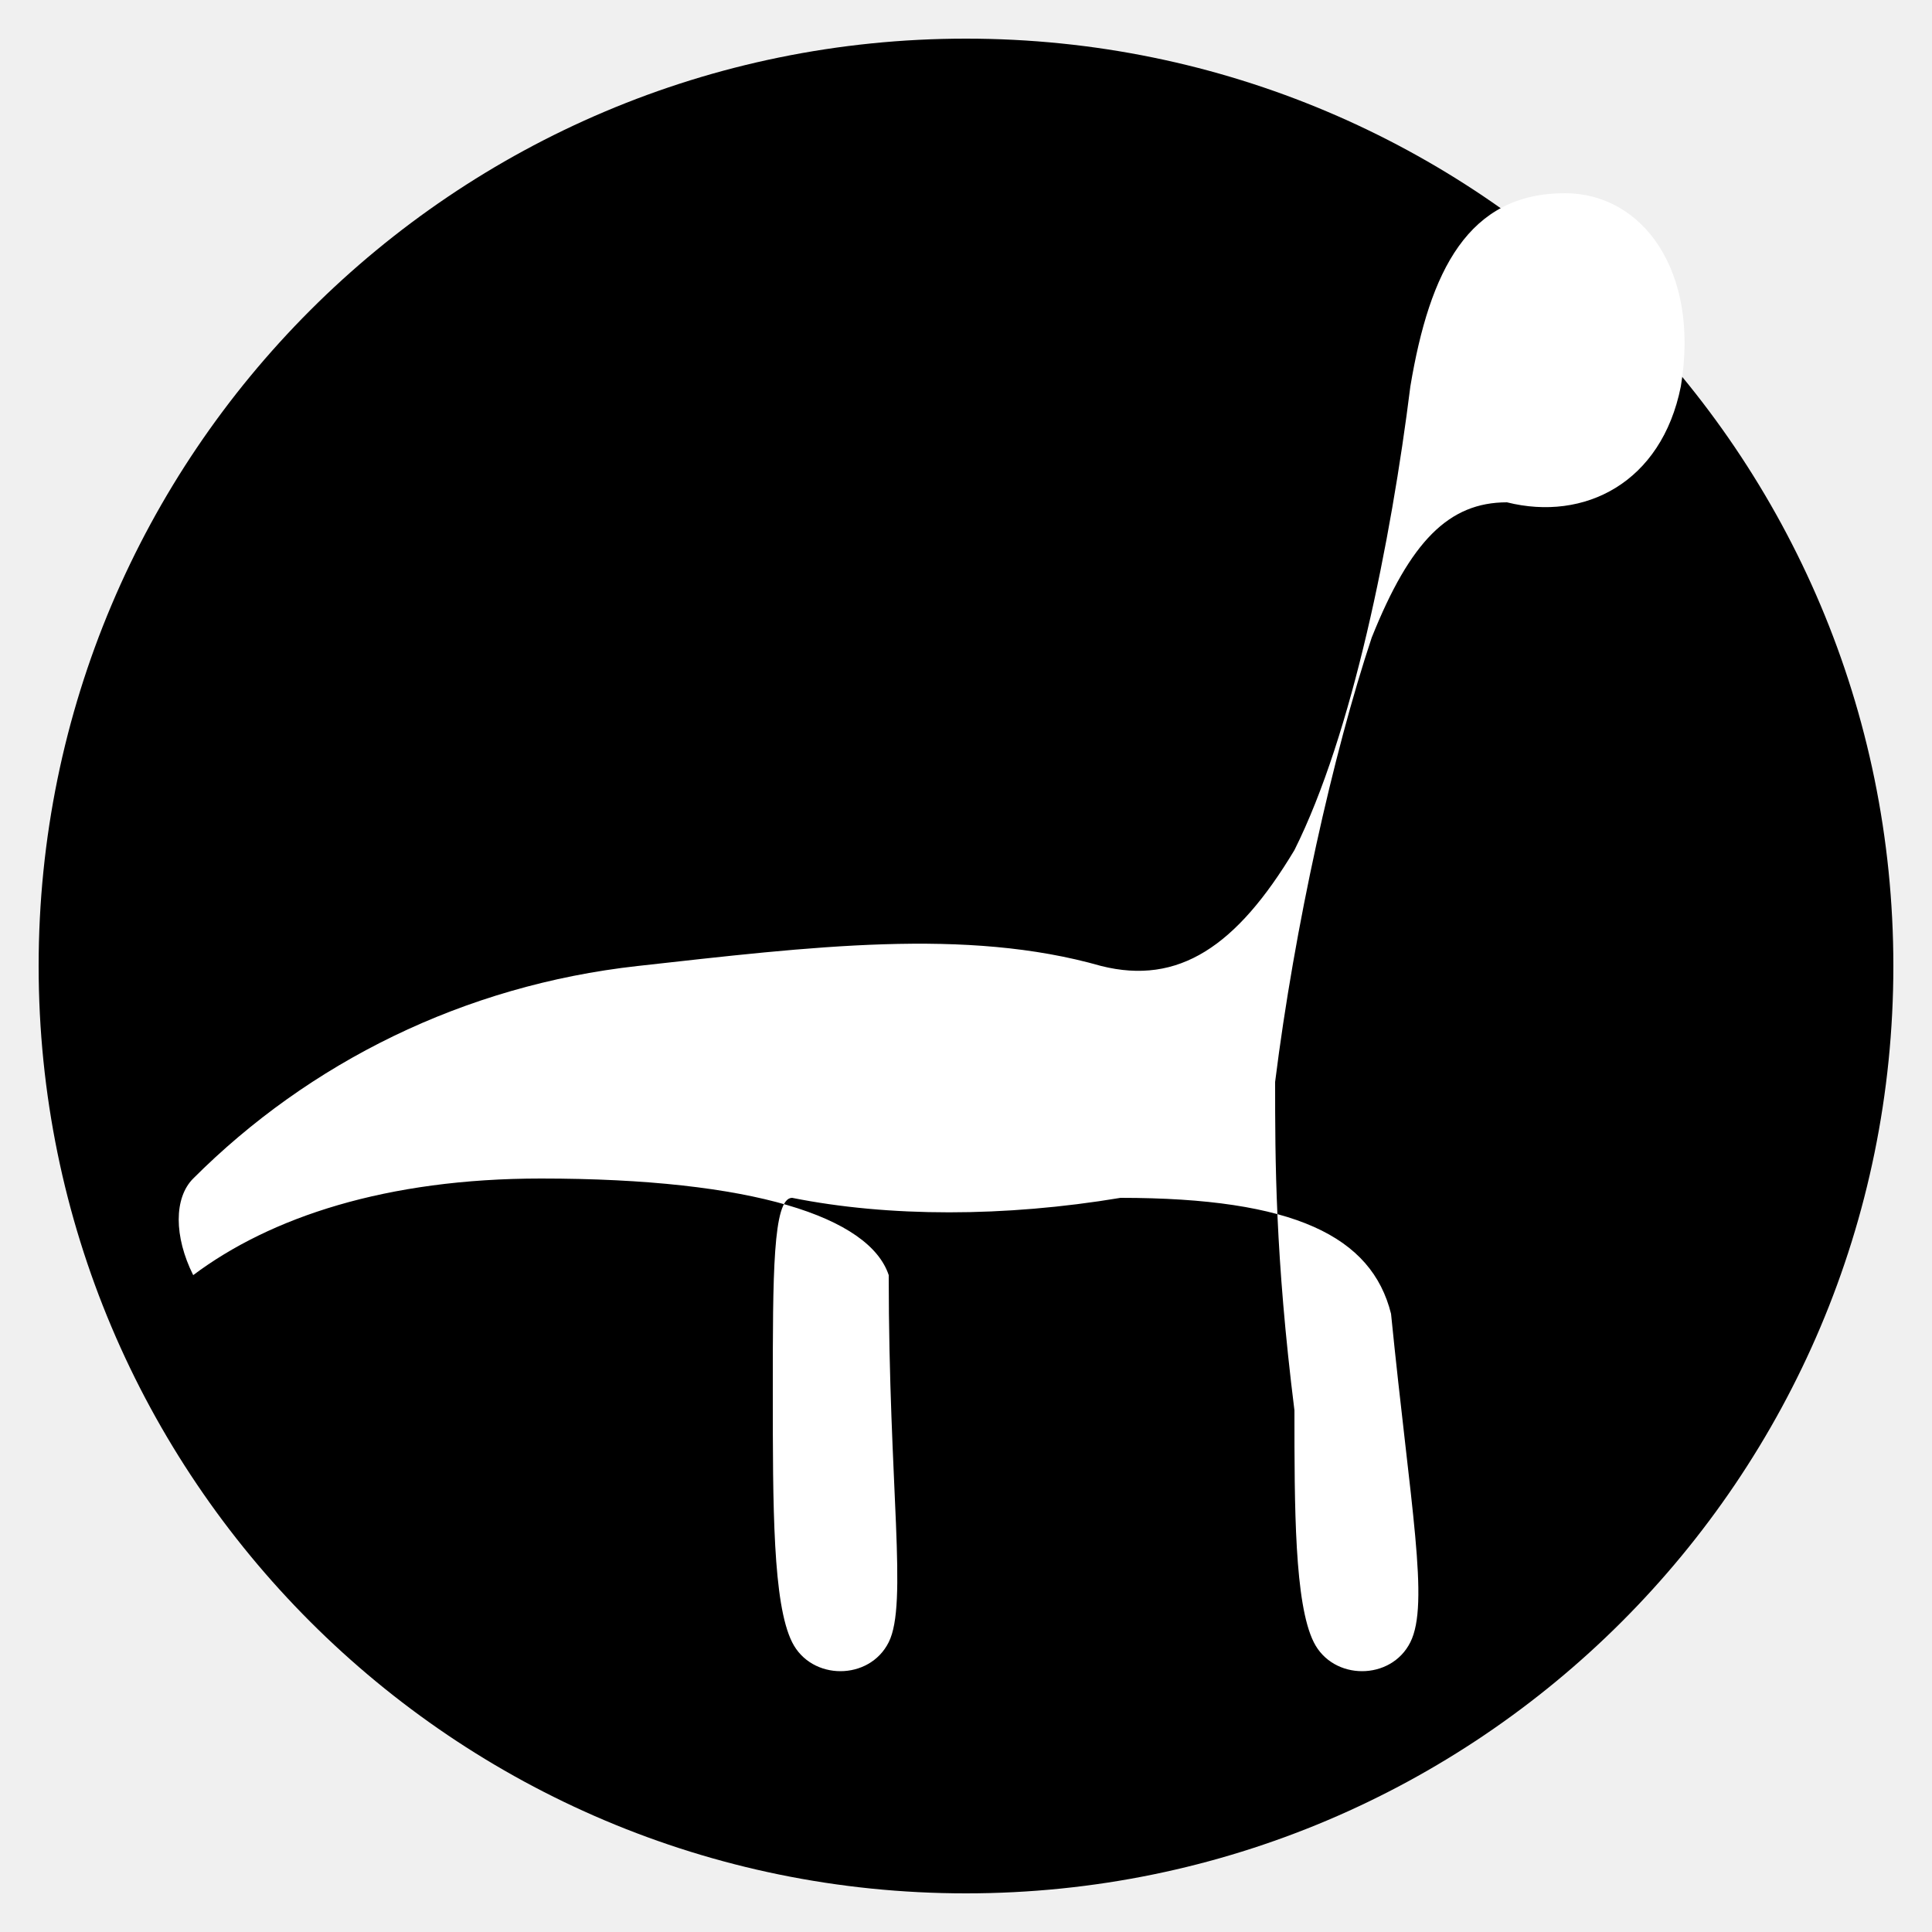
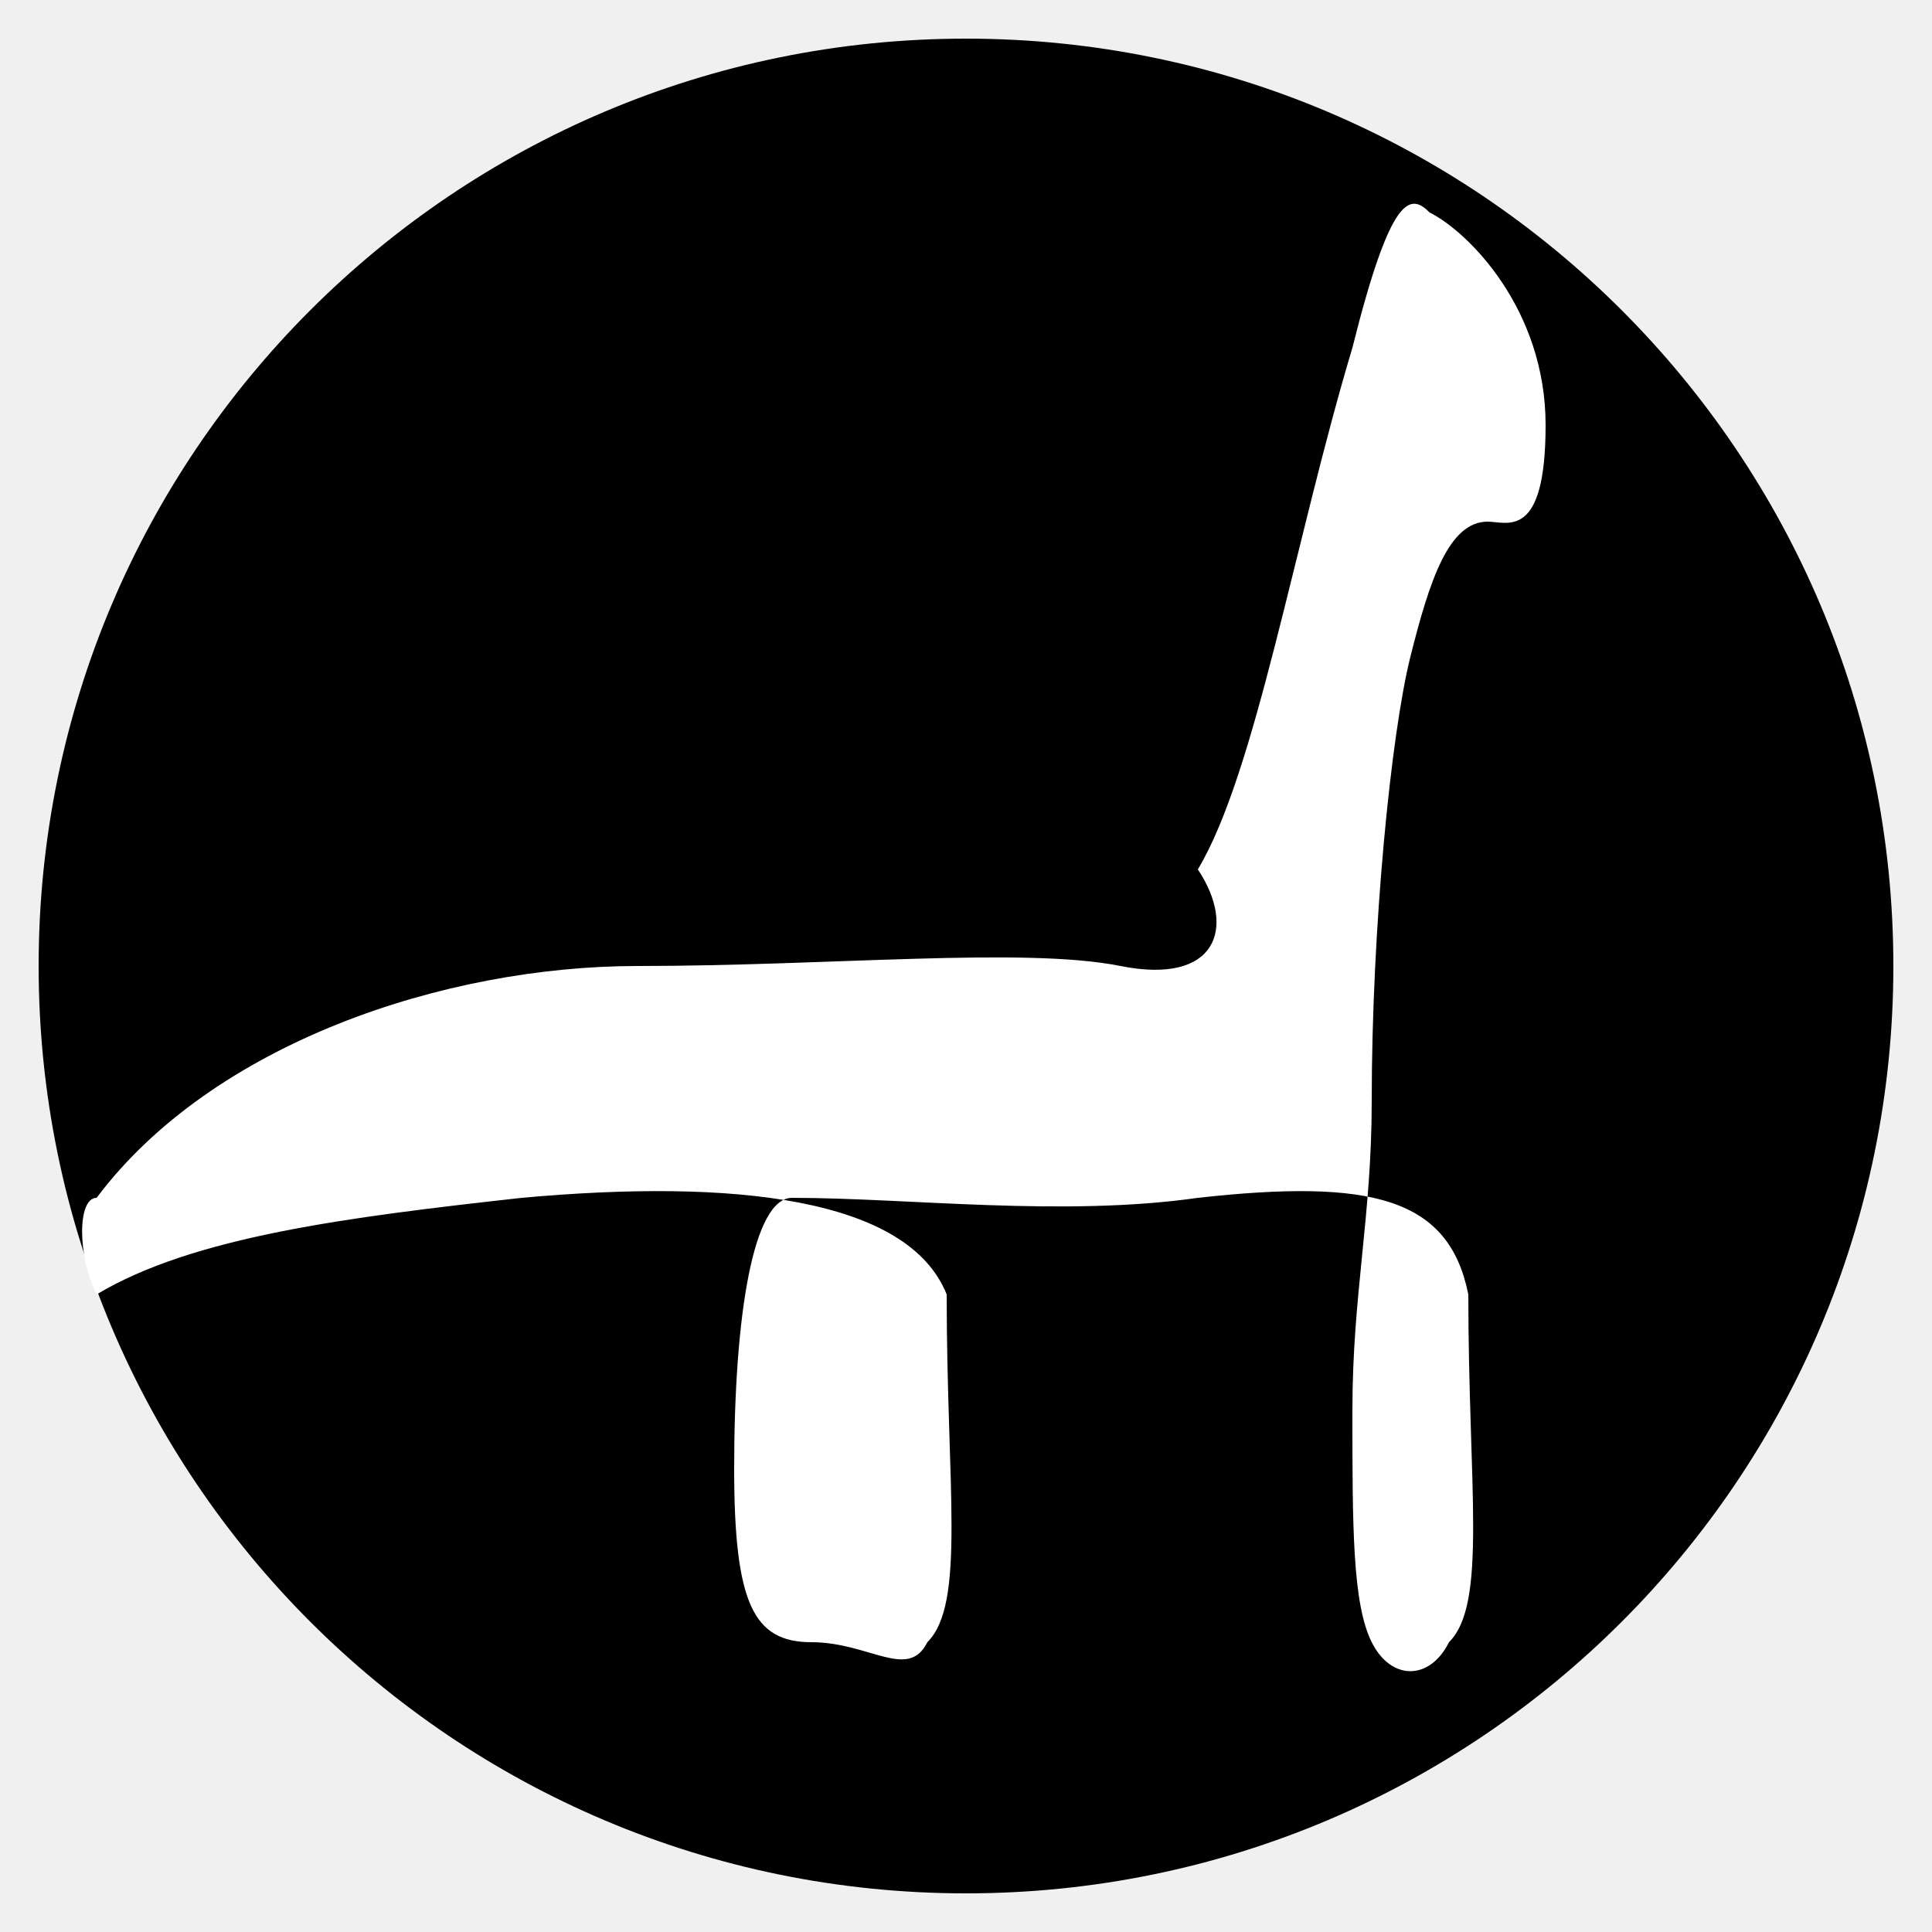
<svg xmlns="http://www.w3.org/2000/svg" viewBox="0 0 100 100">
  <circle cx="50" cy="50" r="48" fill="#000" />
-   <path fill="white" d="     M 10 61     C 16 55, 24 51, 33 50     C 42 49, 50 48, 57 50     C 61 51, 64 49, 67 44     C 70 38, 72 28, 73 20     C 74 14, 76 10, 81 10     C 85 10, 88 14, 87 20     C 86 25, 82 27, 78 26     C 75 26, 73 28, 71 33     C 69 39, 67 48, 66 56     C 66 60, 66 65, 67 73     C 67 78, 67 83, 68 85     C 69 87, 72 87, 73 85     C 74 83, 73 78, 72 68     C 71 64, 67 62, 58 62     C 52 63, 46 63, 41 62     C 40 62, 40 66, 40 72     C 40 78, 40 83, 41 85     C 42 87, 45 87, 46 85     C 47 83, 46 77, 46 66     C 45 63, 39 61, 28 61     C 20 61, 14 63, 10 66     C 9 64, 9 62, 10 61     Z   " />
+   <path fill="white" d="     M 5 62     C 11 54, 23 50, 33 50     C 43 50, 53 49, 58 50     C 63 51, 64 48, 62 45     C 65 40, 67 28, 70 18     C 72 10, 73 10, 74 11     C 76 12, 80 16, 80 22     C 80 28, 78 27, 77 27     C 75 27, 74 30, 73 34     C 72 38, 71 48, 71 57     C 71 63, 70 67, 70 73     C 70 79, 70 83, 71 85     C 72 87, 74 87, 75 85     C 77 83, 76 77, 76 67     C 75 62, 71 61, 62 62     C 55 63, 47 62, 41 62     C 39 62, 38 68, 38 76     C 38 83, 39 85, 42 85     C 45 85, 47 87, 48 85     C 50 83, 49 77, 49 67     C 47 62, 38 61, 27 62     C 18 63, 10 64, 5 67     C 4 65, 4 62, 5 62     Z   " />
</svg>
